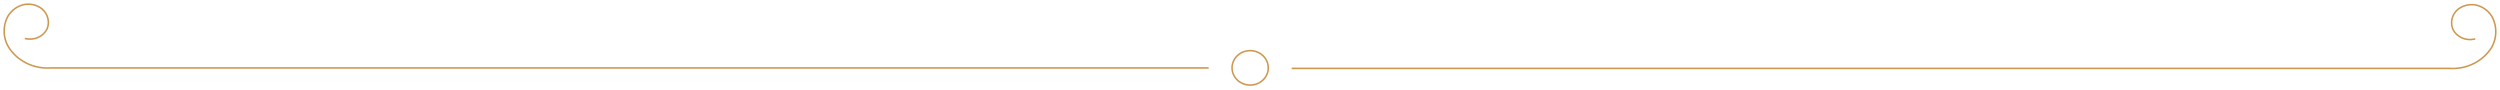
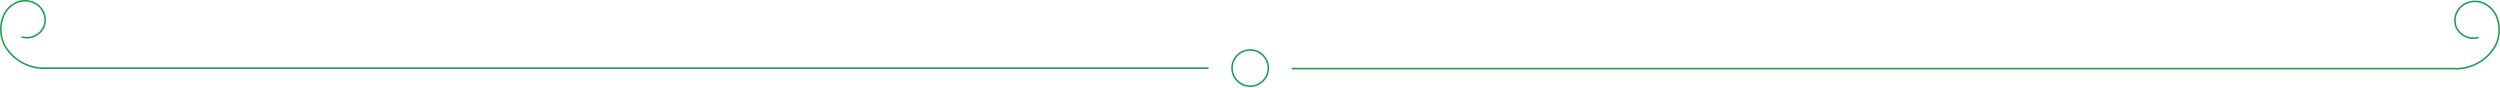
- <svg xmlns="http://www.w3.org/2000/svg" width="1600" height="57" viewBox="0 0 1600 57" fill="none">
-   <path d="M773.047 43.48H32.365C26.916 43.838 21.472 42.727 16.658 40.274C11.845 37.822 7.857 34.128 5.154 29.617C3.625 26.835 2.772 23.764 2.656 20.627C2.54 17.491 3.164 14.37 4.484 11.493C5.424 9.521 6.791 7.76 8.496 6.325C10.201 4.89 12.206 3.813 14.379 3.165C16.515 2.59 18.766 2.517 20.939 2.953C23.111 3.388 25.14 4.318 26.851 5.663C28.714 7.226 30.029 9.294 30.619 11.588C31.208 13.883 31.044 16.294 30.149 18.497C28.95 20.885 26.921 22.807 24.406 23.941C21.89 25.074 19.041 25.348 16.337 24.719" stroke="#CC9850" stroke-linecap="square" stroke-linejoin="round" />
-   <path d="M788.507 43.235C788.48 44.683 788.753 46.121 789.311 47.468C789.869 48.815 790.7 50.044 791.758 51.086C792.815 52.128 794.079 52.961 795.475 53.539C796.872 54.117 798.374 54.427 799.897 54.453C801.42 54.479 802.933 54.219 804.35 53.689C805.767 53.159 807.061 52.369 808.157 51.363C809.253 50.358 810.129 49.157 810.737 47.83C811.345 46.503 811.672 45.075 811.699 43.627C811.753 40.704 810.584 37.88 808.448 35.776C806.312 33.672 803.385 32.461 800.309 32.41C797.234 32.358 794.263 33.469 792.049 35.499C789.836 37.529 788.562 40.312 788.507 43.235Z" stroke="#CC9850" stroke-linejoin="round" />
-   <path d="M827.16 43.774H1567.64C1573.07 44.141 1578.51 43.045 1583.32 40.61C1588.14 38.176 1592.13 34.502 1594.85 30.009C1596.35 27.219 1597.18 24.149 1597.3 21.018C1597.42 17.886 1596.81 14.768 1595.52 11.884C1594.58 9.9 1593.22 8.124 1591.51 6.673C1589.81 5.221 1587.8 4.126 1585.62 3.459C1583.48 2.88 1581.22 2.805 1579.04 3.24C1576.85 3.675 1574.82 4.608 1573.1 5.957C1571.24 7.514 1569.93 9.576 1569.35 11.863C1568.77 14.15 1568.95 16.552 1569.85 18.742C1571.04 21.139 1573.07 23.072 1575.58 24.214C1578.1 25.357 1580.95 25.639 1583.66 25.013" stroke="#CC9850" stroke-linecap="square" stroke-linejoin="round" />
+ <svg xmlns="http://www.w3.org/2000/svg" viewBox="0 0 1595.67 55.56">
+   <defs>
+     <style>.cls-1,.cls-2{fill:none;stroke:#1e9b50;stroke-linejoin:round;}.cls-1{stroke-linecap:square;}</style>
+   </defs>
+   <g id="Layer_2" data-name="Layer 2">
+     <g id="Layer_1-2" data-name="Layer 1">
+       <path class="cls-1" d="M770.9,43.48H30.22A28.93,28.93,0,0,1,3,29.05,22.2,22.2,0,0,1,2.34,9.93,16.13,16.13,0,0,1,12.23,1,13.65,13.65,0,0,1,24.7,3.65,12.15,12.15,0,0,1,28,17.15a12,12,0,0,1-5.72,5.77,12.14,12.14,0,0,1-8.09.83" />
+       <path class="cls-2" d="M786.36,43.28a11.59,11.59,0,1,0,3.52-8.15A11.6,11.6,0,0,0,786.36,43.28Z" />
+       <path class="cls-1" d="M825,43.79h740.47a29,29,0,0,0,27.21-14.48,22.47,22.47,0,0,0,.67-19.07,16.31,16.31,0,0,0-9.89-8.86A13.74,13.74,0,0,0,1571,4a12.12,12.12,0,0,0-3.25,13.5,12.05,12.05,0,0,0,13.81,6.54" />
+     </g>
+   </g>
</svg>
